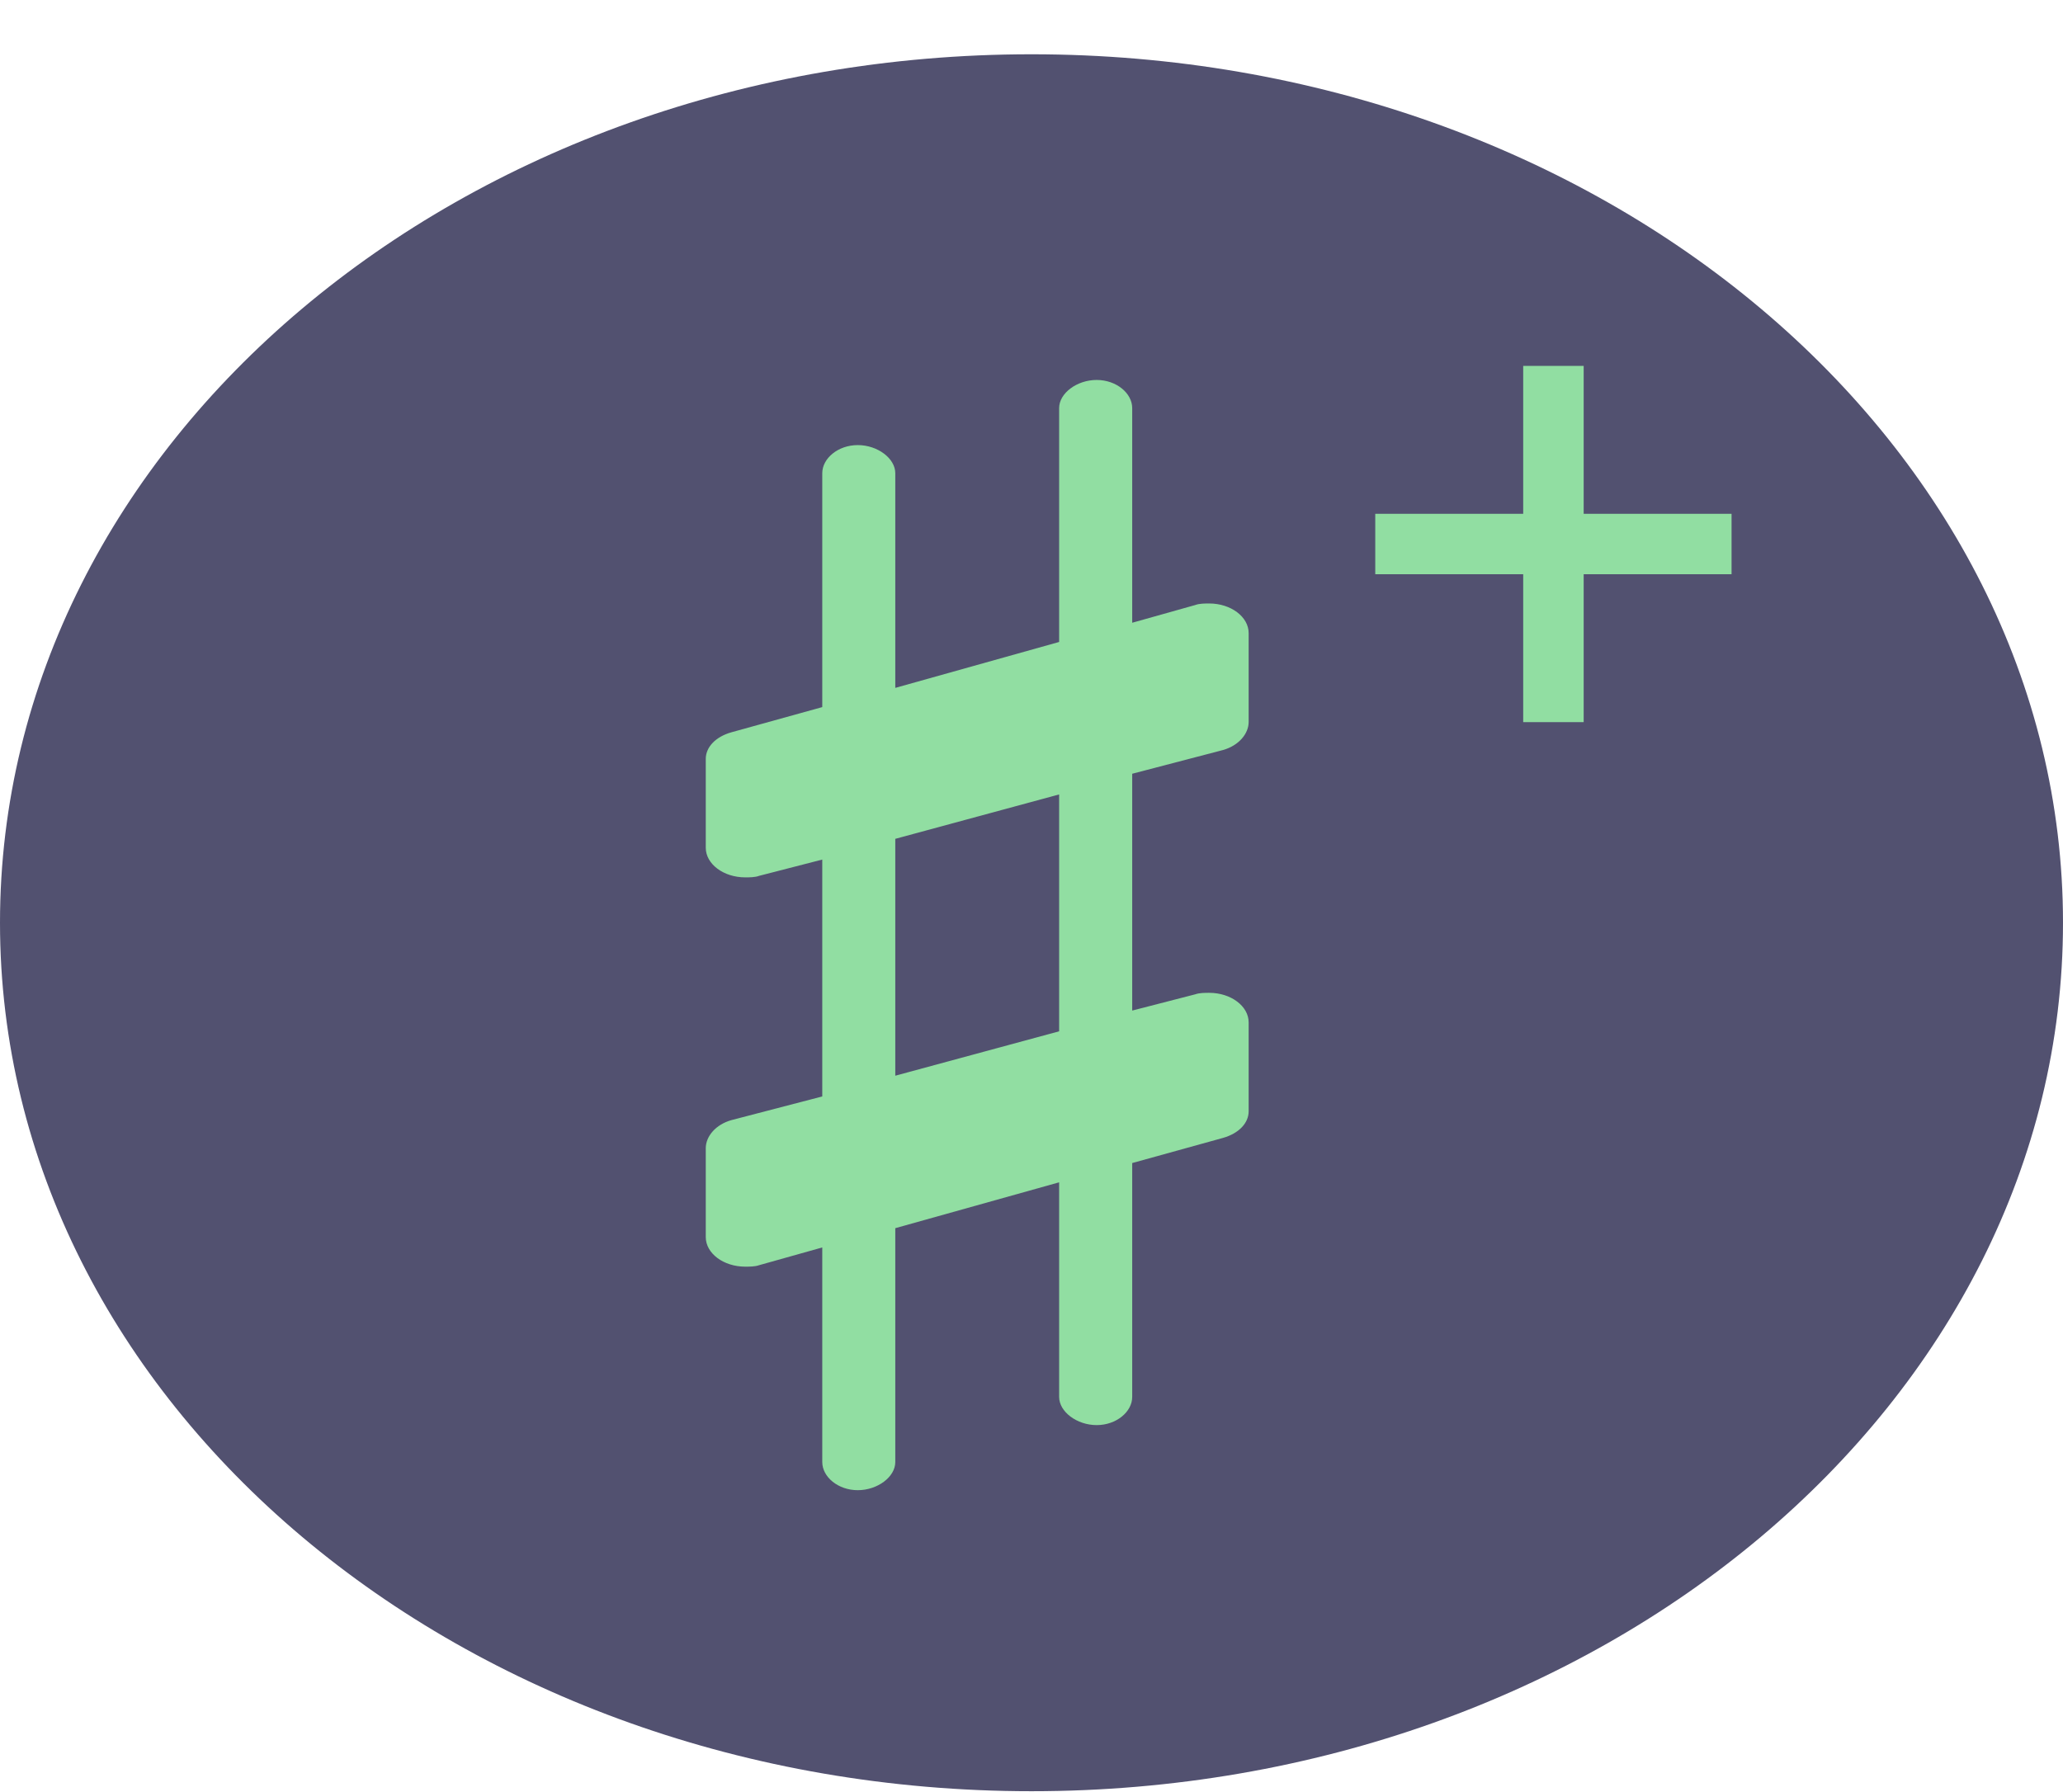
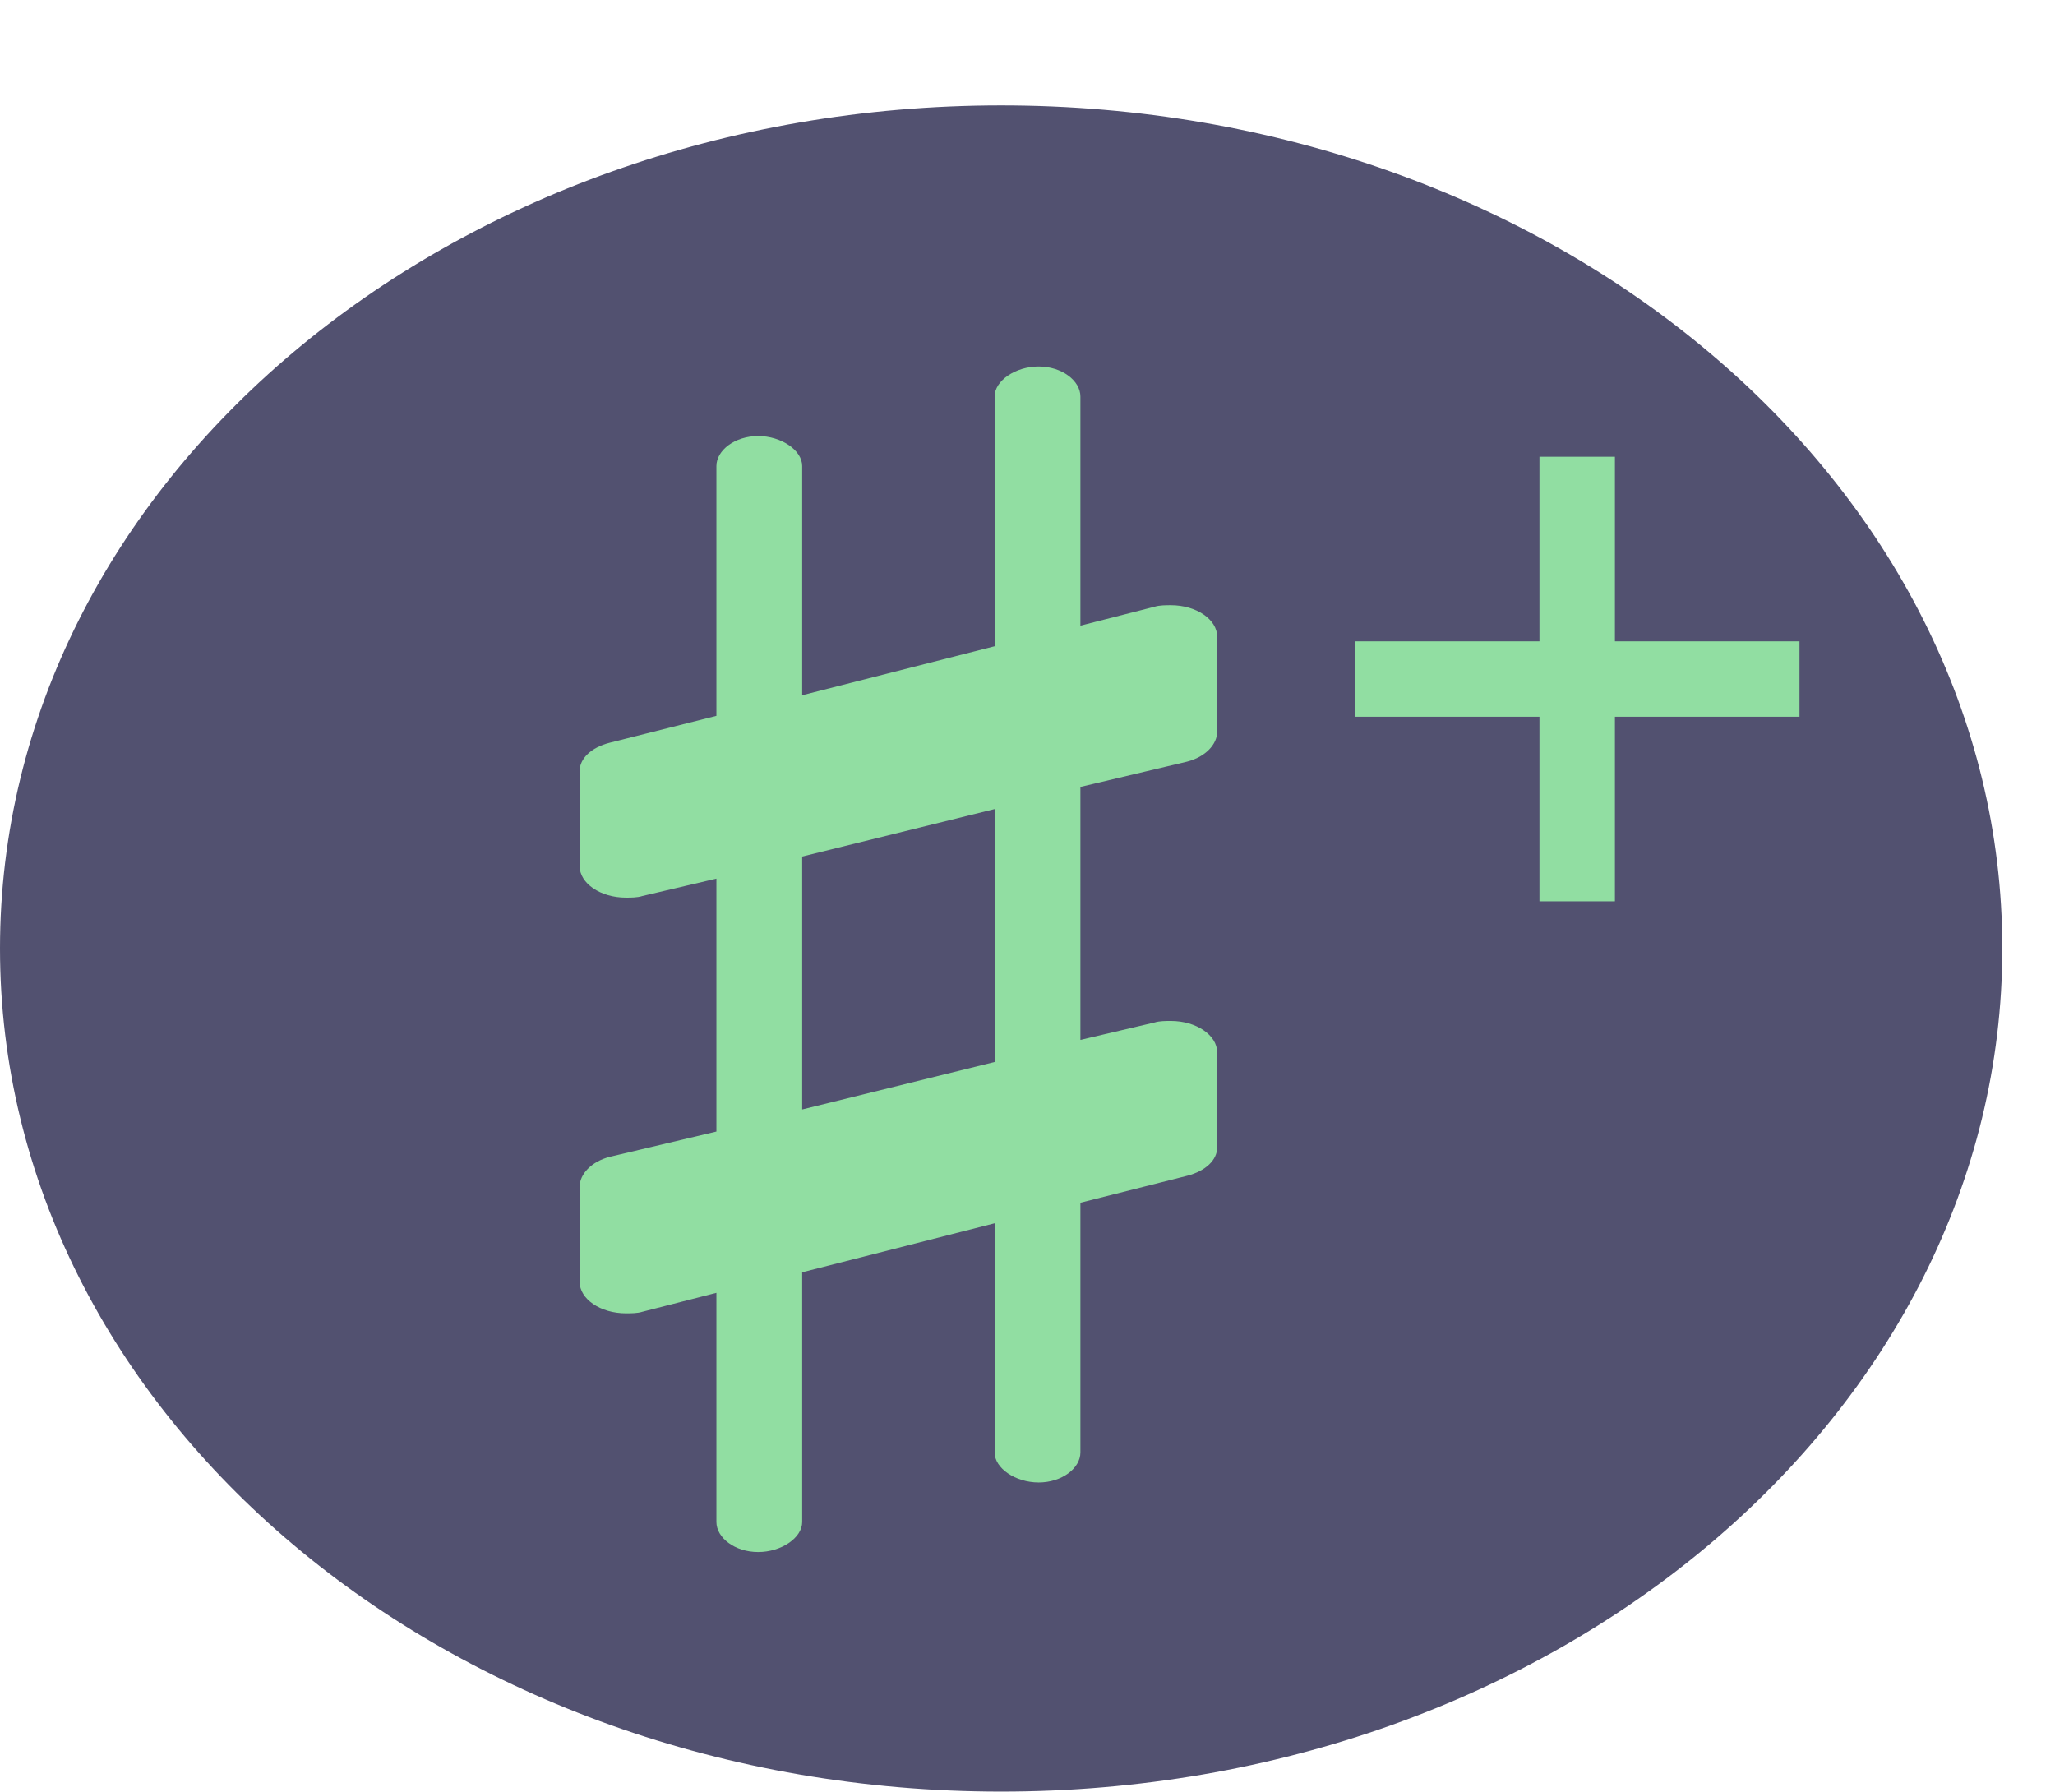
- <svg xmlns="http://www.w3.org/2000/svg" width="38" height="33" viewBox="0 0 38 33" fill="none">
-   <ellipse cx="19" cy="17" rx="19" ry="16" fill="#525170" />
-   <path d="M20.855 25.736C20.855 26.009 20.564 26.255 20.2 26.255C19.836 26.255 19.509 26.009 19.509 25.736V21.782L16.491 22.627V26.936C16.491 27.209 16.164 27.454 15.8 27.454C15.436 27.454 15.146 27.209 15.146 26.936V22.982L13.982 23.309C13.909 23.336 13.8 23.336 13.727 23.336C13.327 23.336 13 23.091 13 22.791V21.154C13 20.936 13.182 20.718 13.473 20.636L15.146 20.2V15.836L13.982 16.136C13.909 16.164 13.8 16.164 13.727 16.164C13.327 16.164 13 15.918 13 15.618V13.982C13 13.764 13.182 13.573 13.473 13.491L15.146 13.027V8.718C15.146 8.445 15.436 8.2 15.8 8.2C16.164 8.2 16.491 8.445 16.491 8.718V12.673L19.509 11.827V7.518C19.509 7.245 19.836 7 20.2 7C20.564 7 20.855 7.245 20.855 7.518V11.473L22.018 11.146C22.091 11.118 22.2 11.118 22.273 11.118C22.673 11.118 23 11.364 23 11.664V13.3C23 13.518 22.818 13.736 22.527 13.818L20.855 14.255V18.618L22.018 18.318C22.091 18.291 22.2 18.291 22.273 18.291C22.673 18.291 23 18.536 23 18.836V20.473C23 20.691 22.818 20.882 22.527 20.964L20.855 21.427V25.736ZM16.491 15.454V19.818L19.509 19V14.636L16.491 15.454Z" fill="#91DEA2" />
-   <path d="M28.057 13.304V6.741H29.171V13.304H28.057ZM25.332 10.579V9.466H31.895V10.579H25.332Z" fill="#91DEA2" />
+ <svg xmlns="http://www.w3.org/2000/svg" width="39" height="34" viewBox="0 0 39 34" fill="none">
+   <ellipse cx="19" cy="18" rx="19" ry="16" fill="#525170" />
+   <path d="M20.504 27.564C20.504 27.864 20.152 28.134 19.712 28.134C19.272 28.134 18.876 27.864 18.876 27.564V23.215L15.224 24.145V28.884C15.224 29.184 14.828 29.454 14.388 29.454C13.948 29.454 13.596 29.184 13.596 28.884V24.535L12.188 24.895C12.1 24.924 11.968 24.924 11.88 24.924C11.396 24.924 11 24.654 11 24.325V22.524C11 22.285 11.22 22.044 11.572 21.954L13.596 21.474V16.674L12.188 17.005C12.1 17.035 11.968 17.035 11.88 17.035C11.396 17.035 11 16.765 11 16.434V14.634C11 14.395 11.22 14.184 11.572 14.095L13.596 13.585V8.845C13.596 8.545 13.948 8.275 14.388 8.275C14.828 8.275 15.224 8.545 15.224 8.845V13.194L18.876 12.264V7.525C18.876 7.225 19.272 6.955 19.712 6.955C20.152 6.955 20.504 7.225 20.504 7.525V11.874L21.912 11.514C22 11.485 22.132 11.485 22.22 11.485C22.704 11.485 23.1 11.755 23.1 12.085V13.884C23.1 14.124 22.88 14.364 22.528 14.454L20.504 14.934V19.735L21.912 19.404C22 19.375 22.132 19.375 22.22 19.375C22.704 19.375 23.1 19.645 23.1 19.974V21.774C23.1 22.015 22.88 22.224 22.528 22.314L20.504 22.825V27.564ZM15.224 16.255V21.055L18.876 20.154V15.354L15.224 16.255Z" fill="#91DEA2" />
+   <path d="M29.216 17.105V8.668H30.648V17.105H29.216ZM25.713 13.602V12.171H34.151V13.602H25.713Z" fill="#91DEA2" />
</svg>
